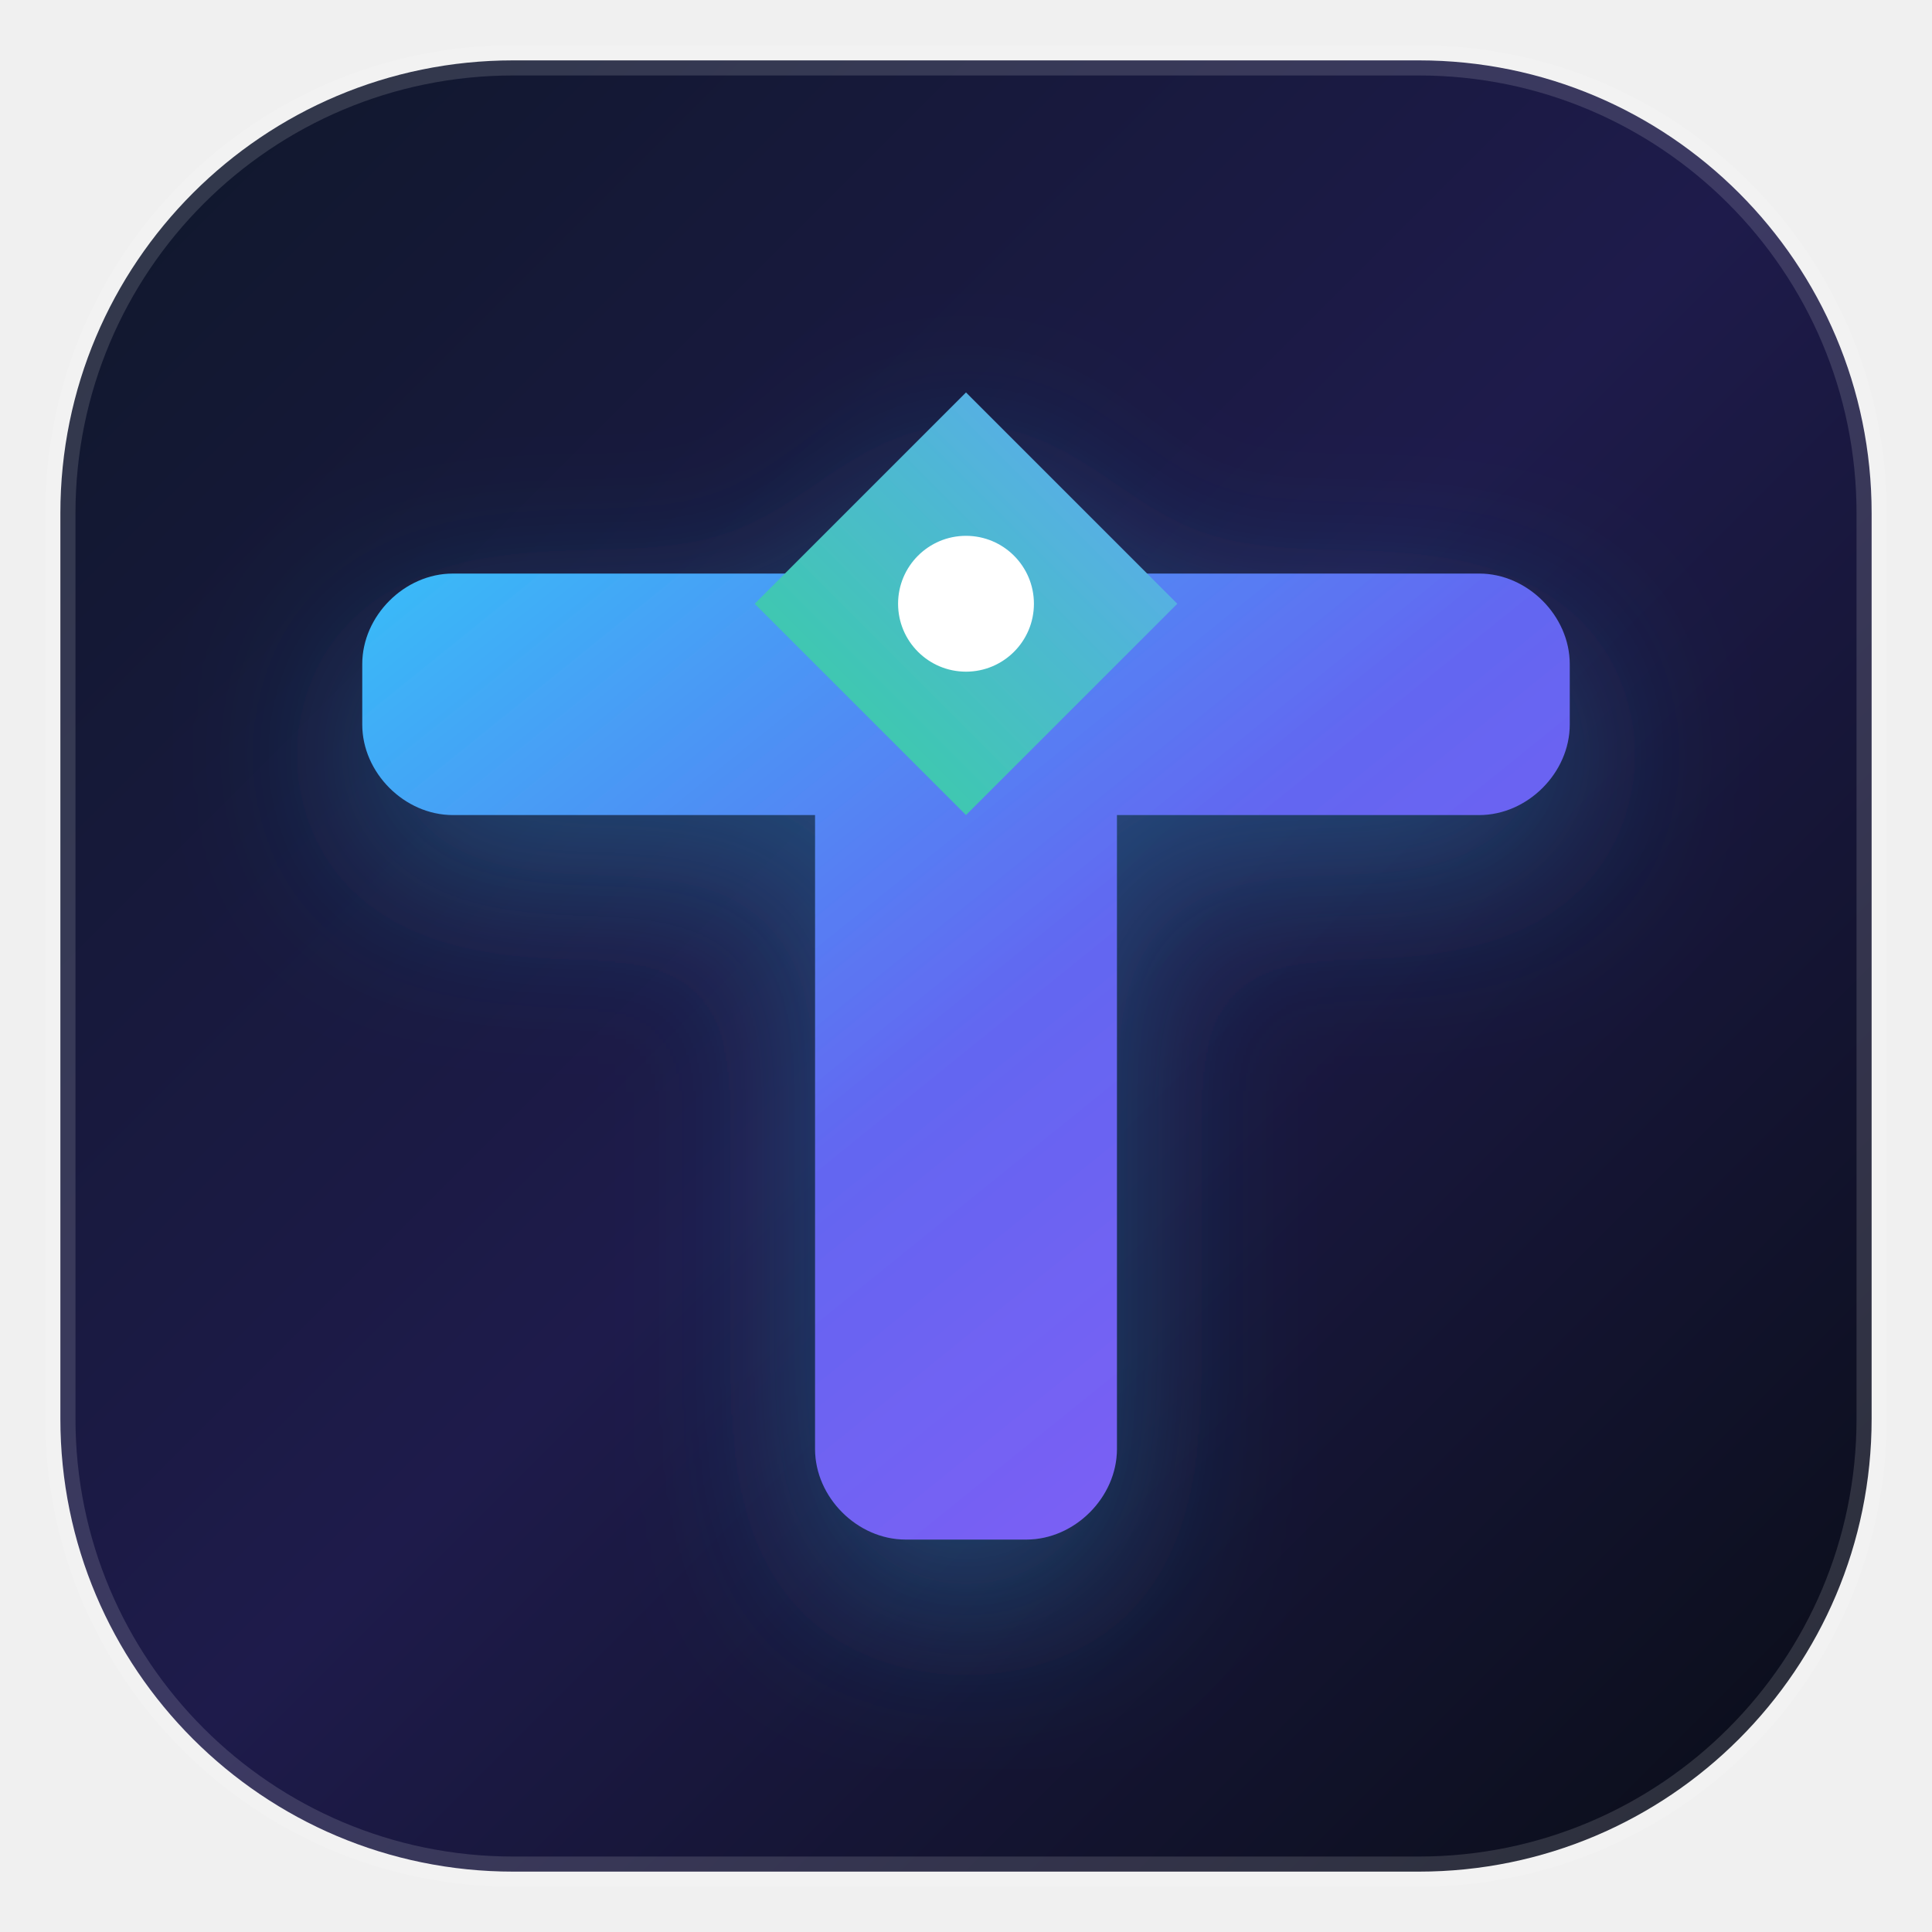
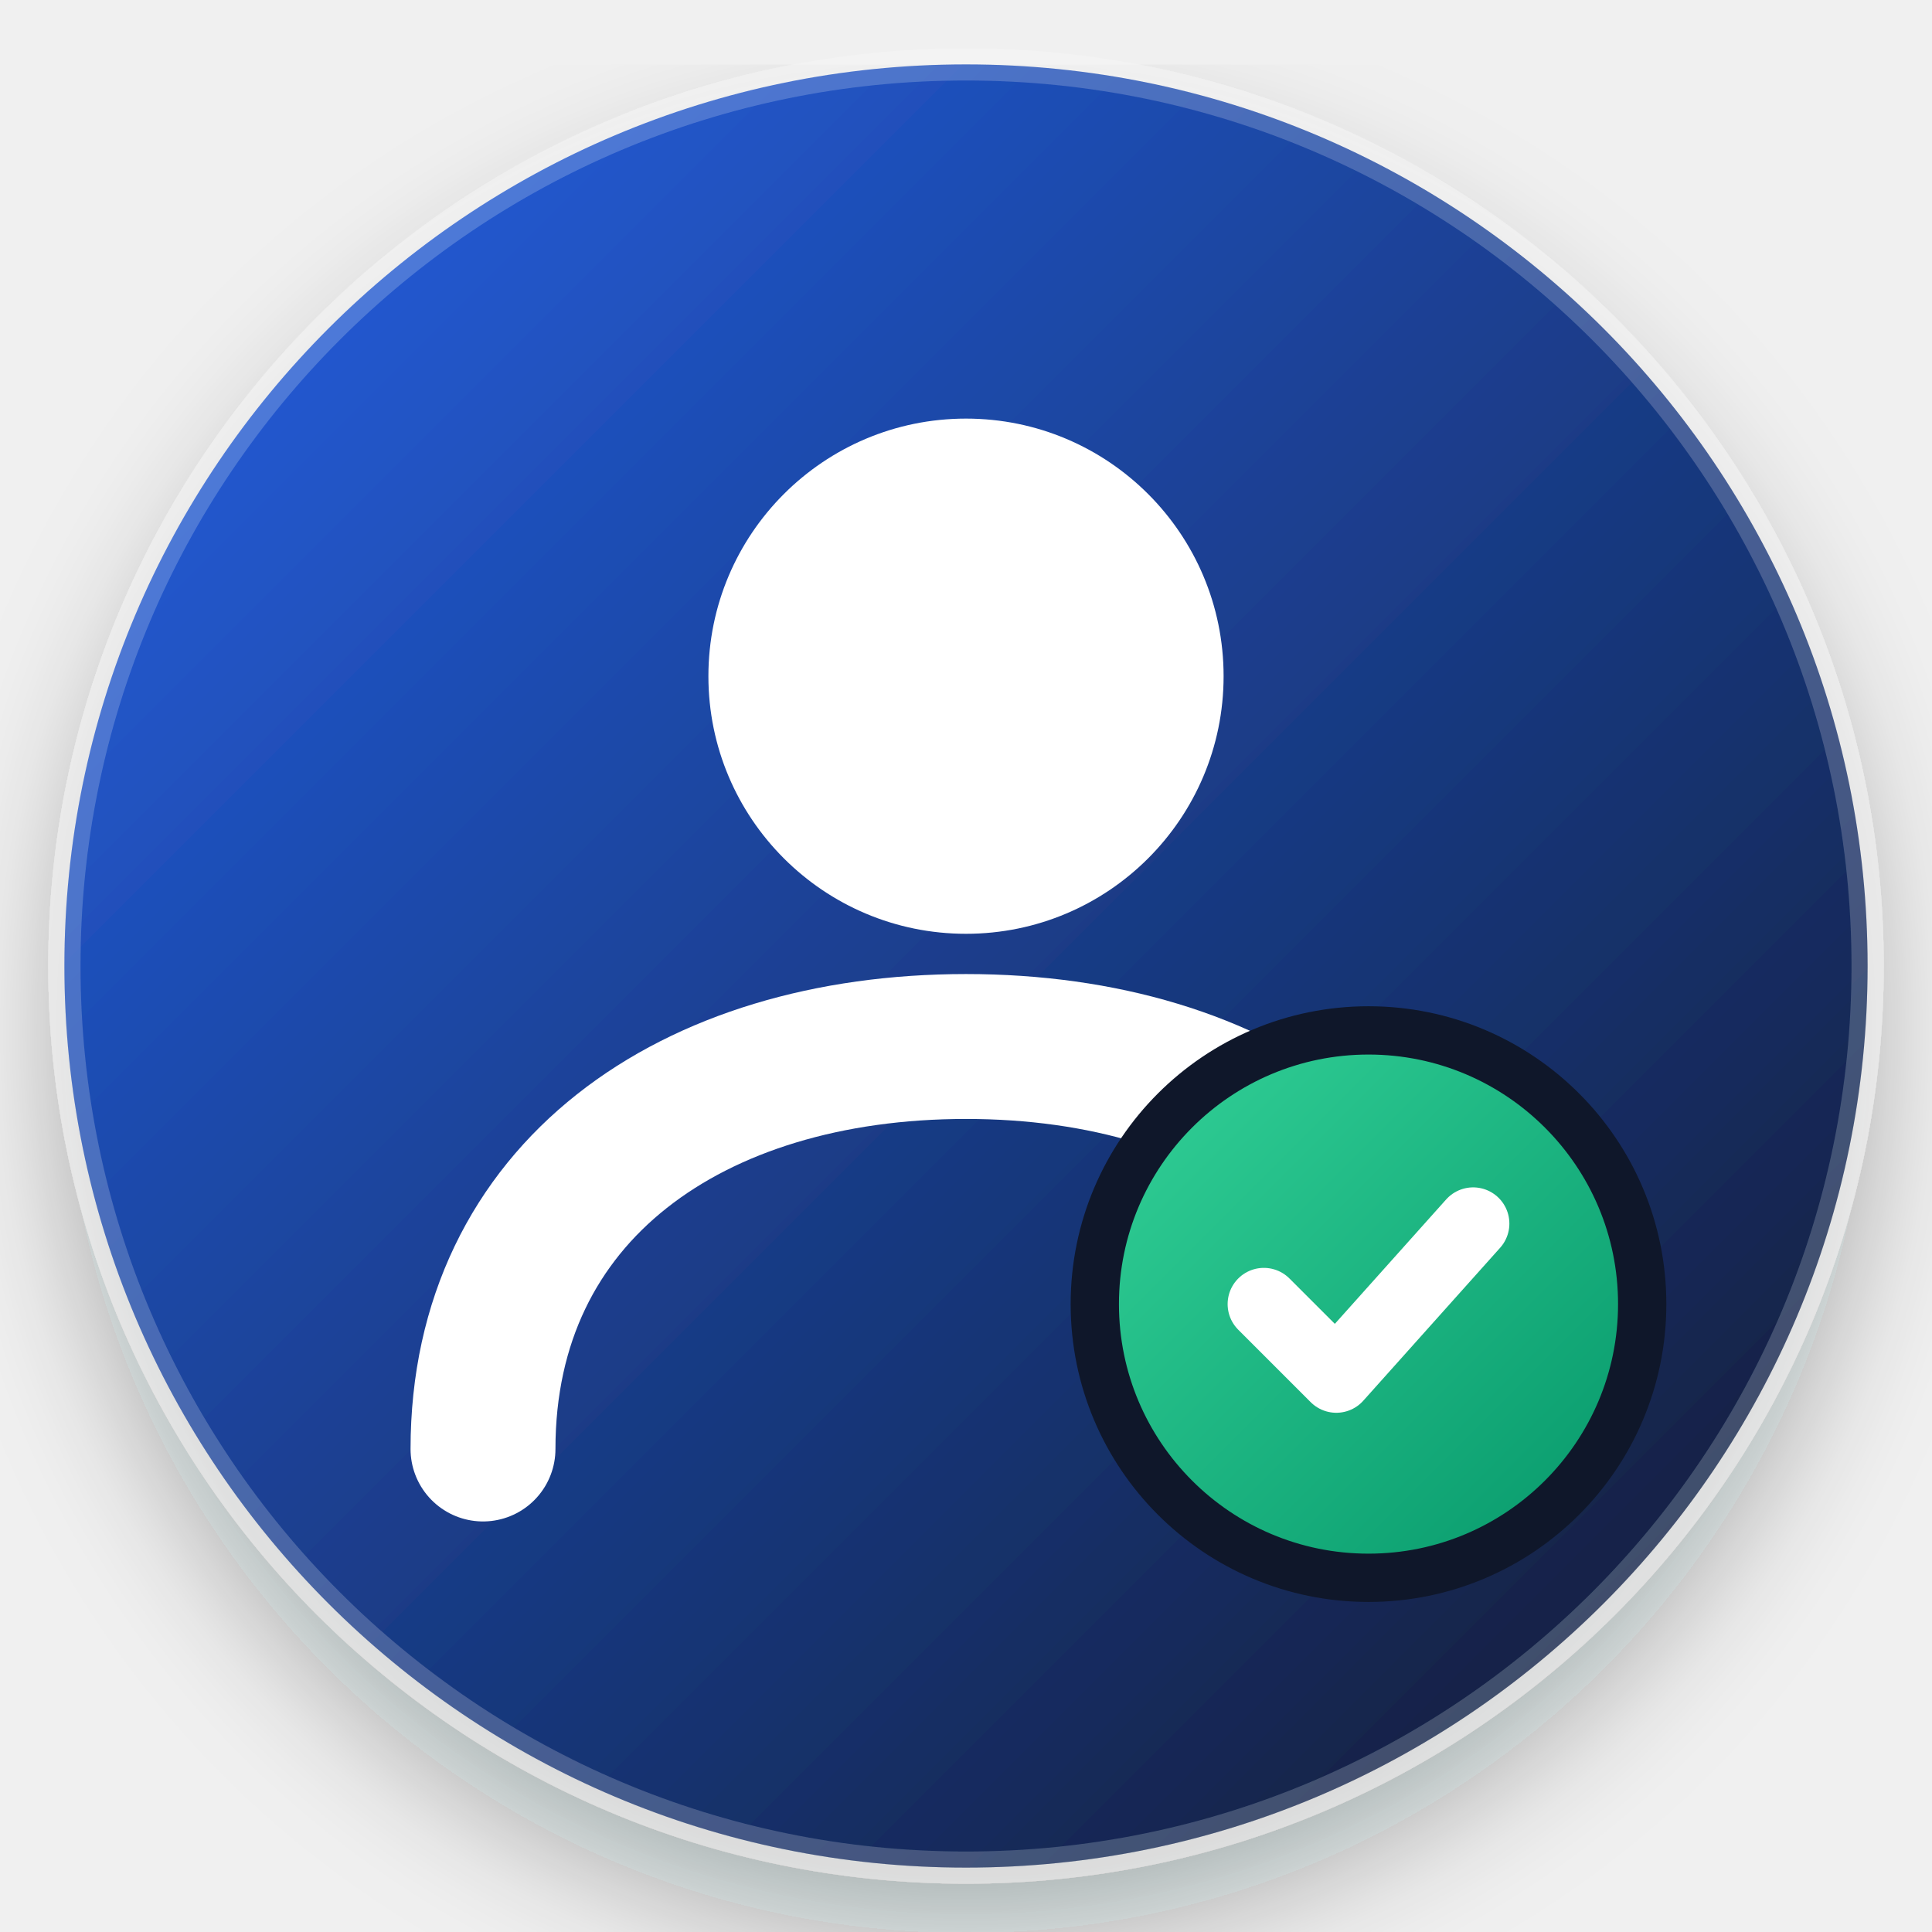
- <svg xmlns="http://www.w3.org/2000/svg" viewBox="0 0 128 128" width="128" height="128">
+ <svg xmlns="http://www.w3.org/2000/svg" viewBox="0 0 120 120" width="120" height="120">
  <defs>
-     <linearGradient id="tmLogoBg" x1="0%" y1="0%" x2="100%" y2="100%">
-       <stop offset="0%" stop-color="#0f172a" />
-       <stop offset="50%" stop-color="#1e1b4b" />
-       <stop offset="100%" stop-color="#090d16" />
+     <linearGradient id="tfLogoBg" x1="0%" y1="0%" x2="100%" y2="100%">
+       <stop offset="0%" stop-color="#2563eb" />
+       <stop offset="100%" stop-color="#0f172a" />
    </linearGradient>
-     <linearGradient id="tmLogoGlow" x1="0%" y1="0%" x2="100%" y2="100%">
-       <stop offset="0%" stop-color="#38bdf8" />
-       <stop offset="50%" stop-color="#6366f1" />
-       <stop offset="100%" stop-color="#8b5cf6" />
+     <linearGradient id="tfLogoBadge" x1="0%" y1="0%" x2="100%" y2="100%">
+       <stop offset="0%" stop-color="#34d399" />
+       <stop offset="100%" stop-color="#059669" />
    </linearGradient>
-     <linearGradient id="tmLogoAccent" x1="100%" y1="0%" x2="0%" y2="100%">
-       <stop offset="0%" stop-color="#60a5fa" />
-       <stop offset="100%" stop-color="#34d399" />
-     </linearGradient>
-     <filter id="tmLogoShadow" x="-20%" y="-20%" width="140%" height="140%">
-       <feDropShadow dx="0" dy="4" stdDeviation="6" flood-color="#38bdf8" flood-opacity="0.3" />
+     <filter id="tfLogoShadow" x="-10%" y="-10%" width="120%" height="120%">
+       <feDropShadow dx="0" dy="4" stdDeviation="4" flood-color="#0f172a" flood-opacity="0.3" />
    </filter>
  </defs>
-   <rect x="4" y="4" width="120" height="120" rx="30" fill="url(#tmLogoBg)" stroke="rgba(255,255,255,0.14)" stroke-width="2" />
-   <g filter="url(#tmLogoShadow)">
-     <path d="M30 38 h68 c3.2 0 6 2.8 6 6 v4 c0 3.2-2.8 6-6 6 h-24 v42 c0 3.2-2.8 6-6 6 h-8 c-3.2 0-6-2.8-6-6 V54 h-24 c-3.2 0-6-2.8-6-6 v-4 c0-3.2 2.8-6 6-6 z" fill="url(#tmLogoGlow)" />
-     <path d="M64 26 L78 40 L64 54 L50 40 Z" fill="url(#tmLogoAccent)" />
-     <circle cx="64" cy="40" r="4.5" fill="#ffffff" />
-   </g>
+   <circle cx="60" cy="60" r="56" fill="url(#tfLogoBg)" stroke="rgba(255, 255, 255, 0.2)" stroke-width="2" filter="url(#tfLogoShadow)" />
+   <circle cx="60" cy="42" r="16" fill="#ffffff" />
+   <path d="M30 90 C30 74 43 65 60 65 C77 65 90 74 90 90" fill="none" stroke="#ffffff" stroke-width="9" stroke-linecap="round" />
+   <circle cx="85" cy="81" r="17" fill="url(#tfLogoBadge)" stroke="#0f172a" stroke-width="3" />
+   <path d="M78.5 81 L83 85.5 L91.5 76" fill="none" stroke="#ffffff" stroke-width="4.5" stroke-linecap="round" stroke-linejoin="round" />
</svg>
